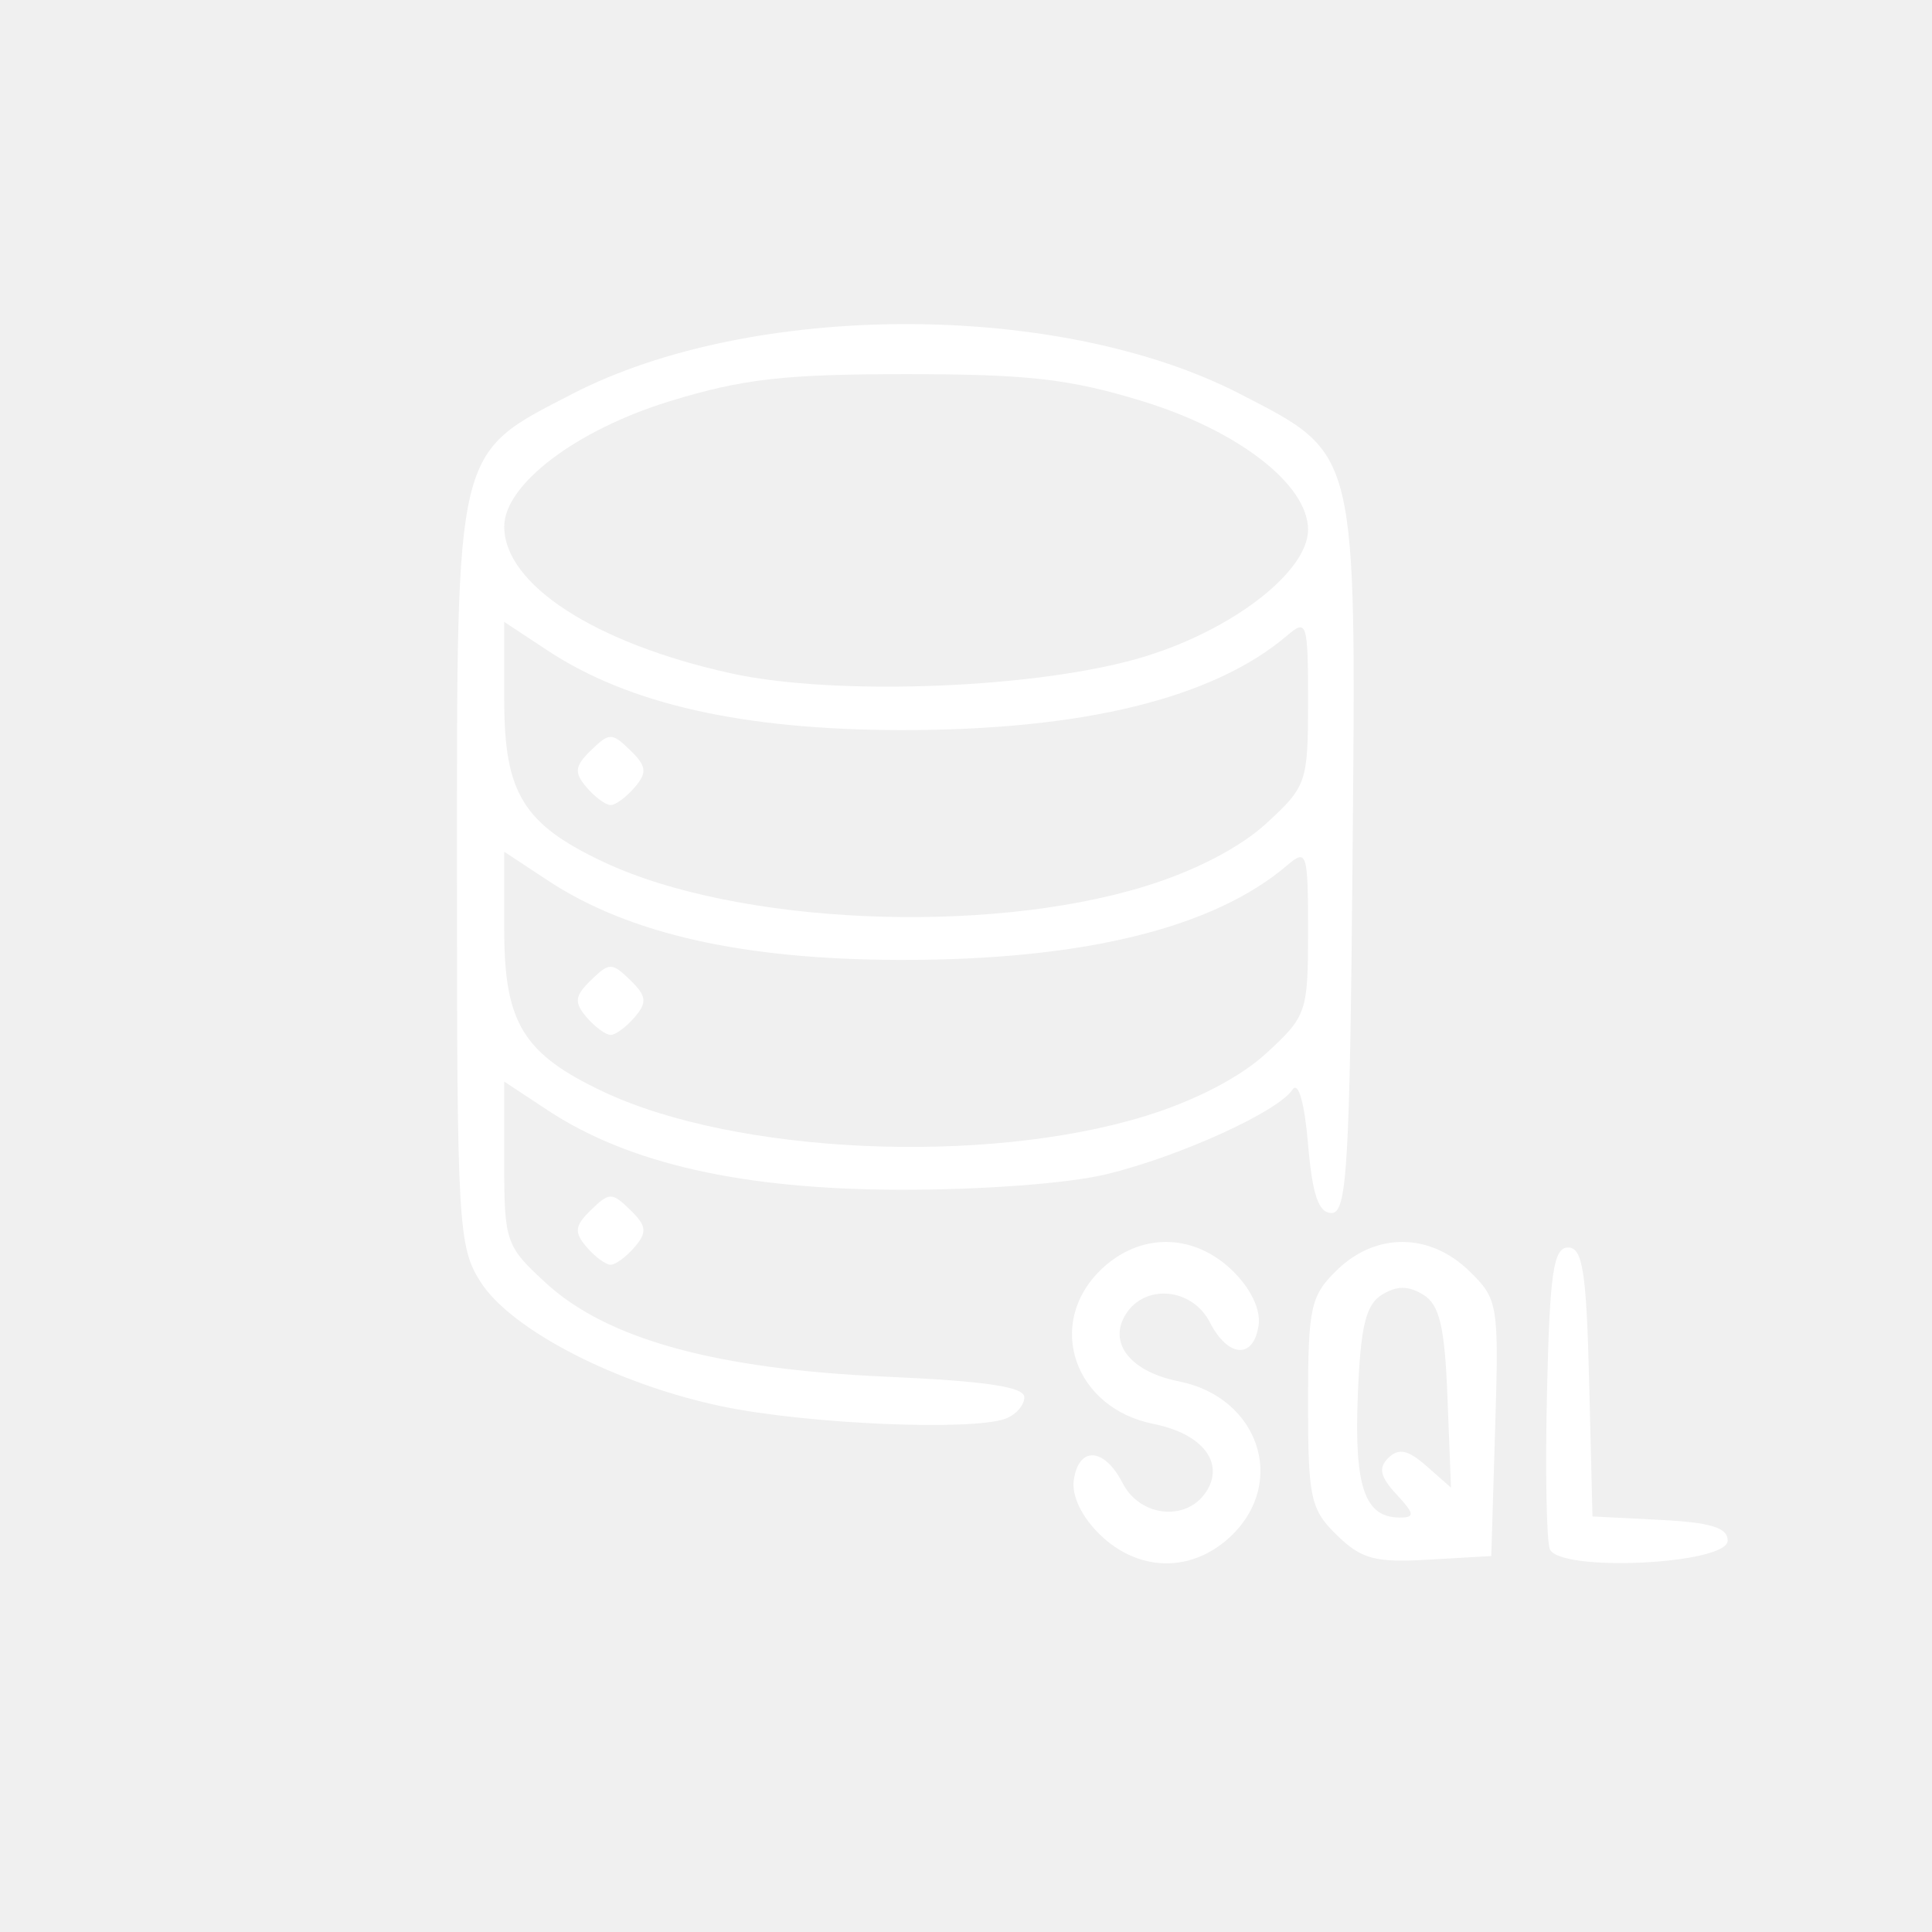
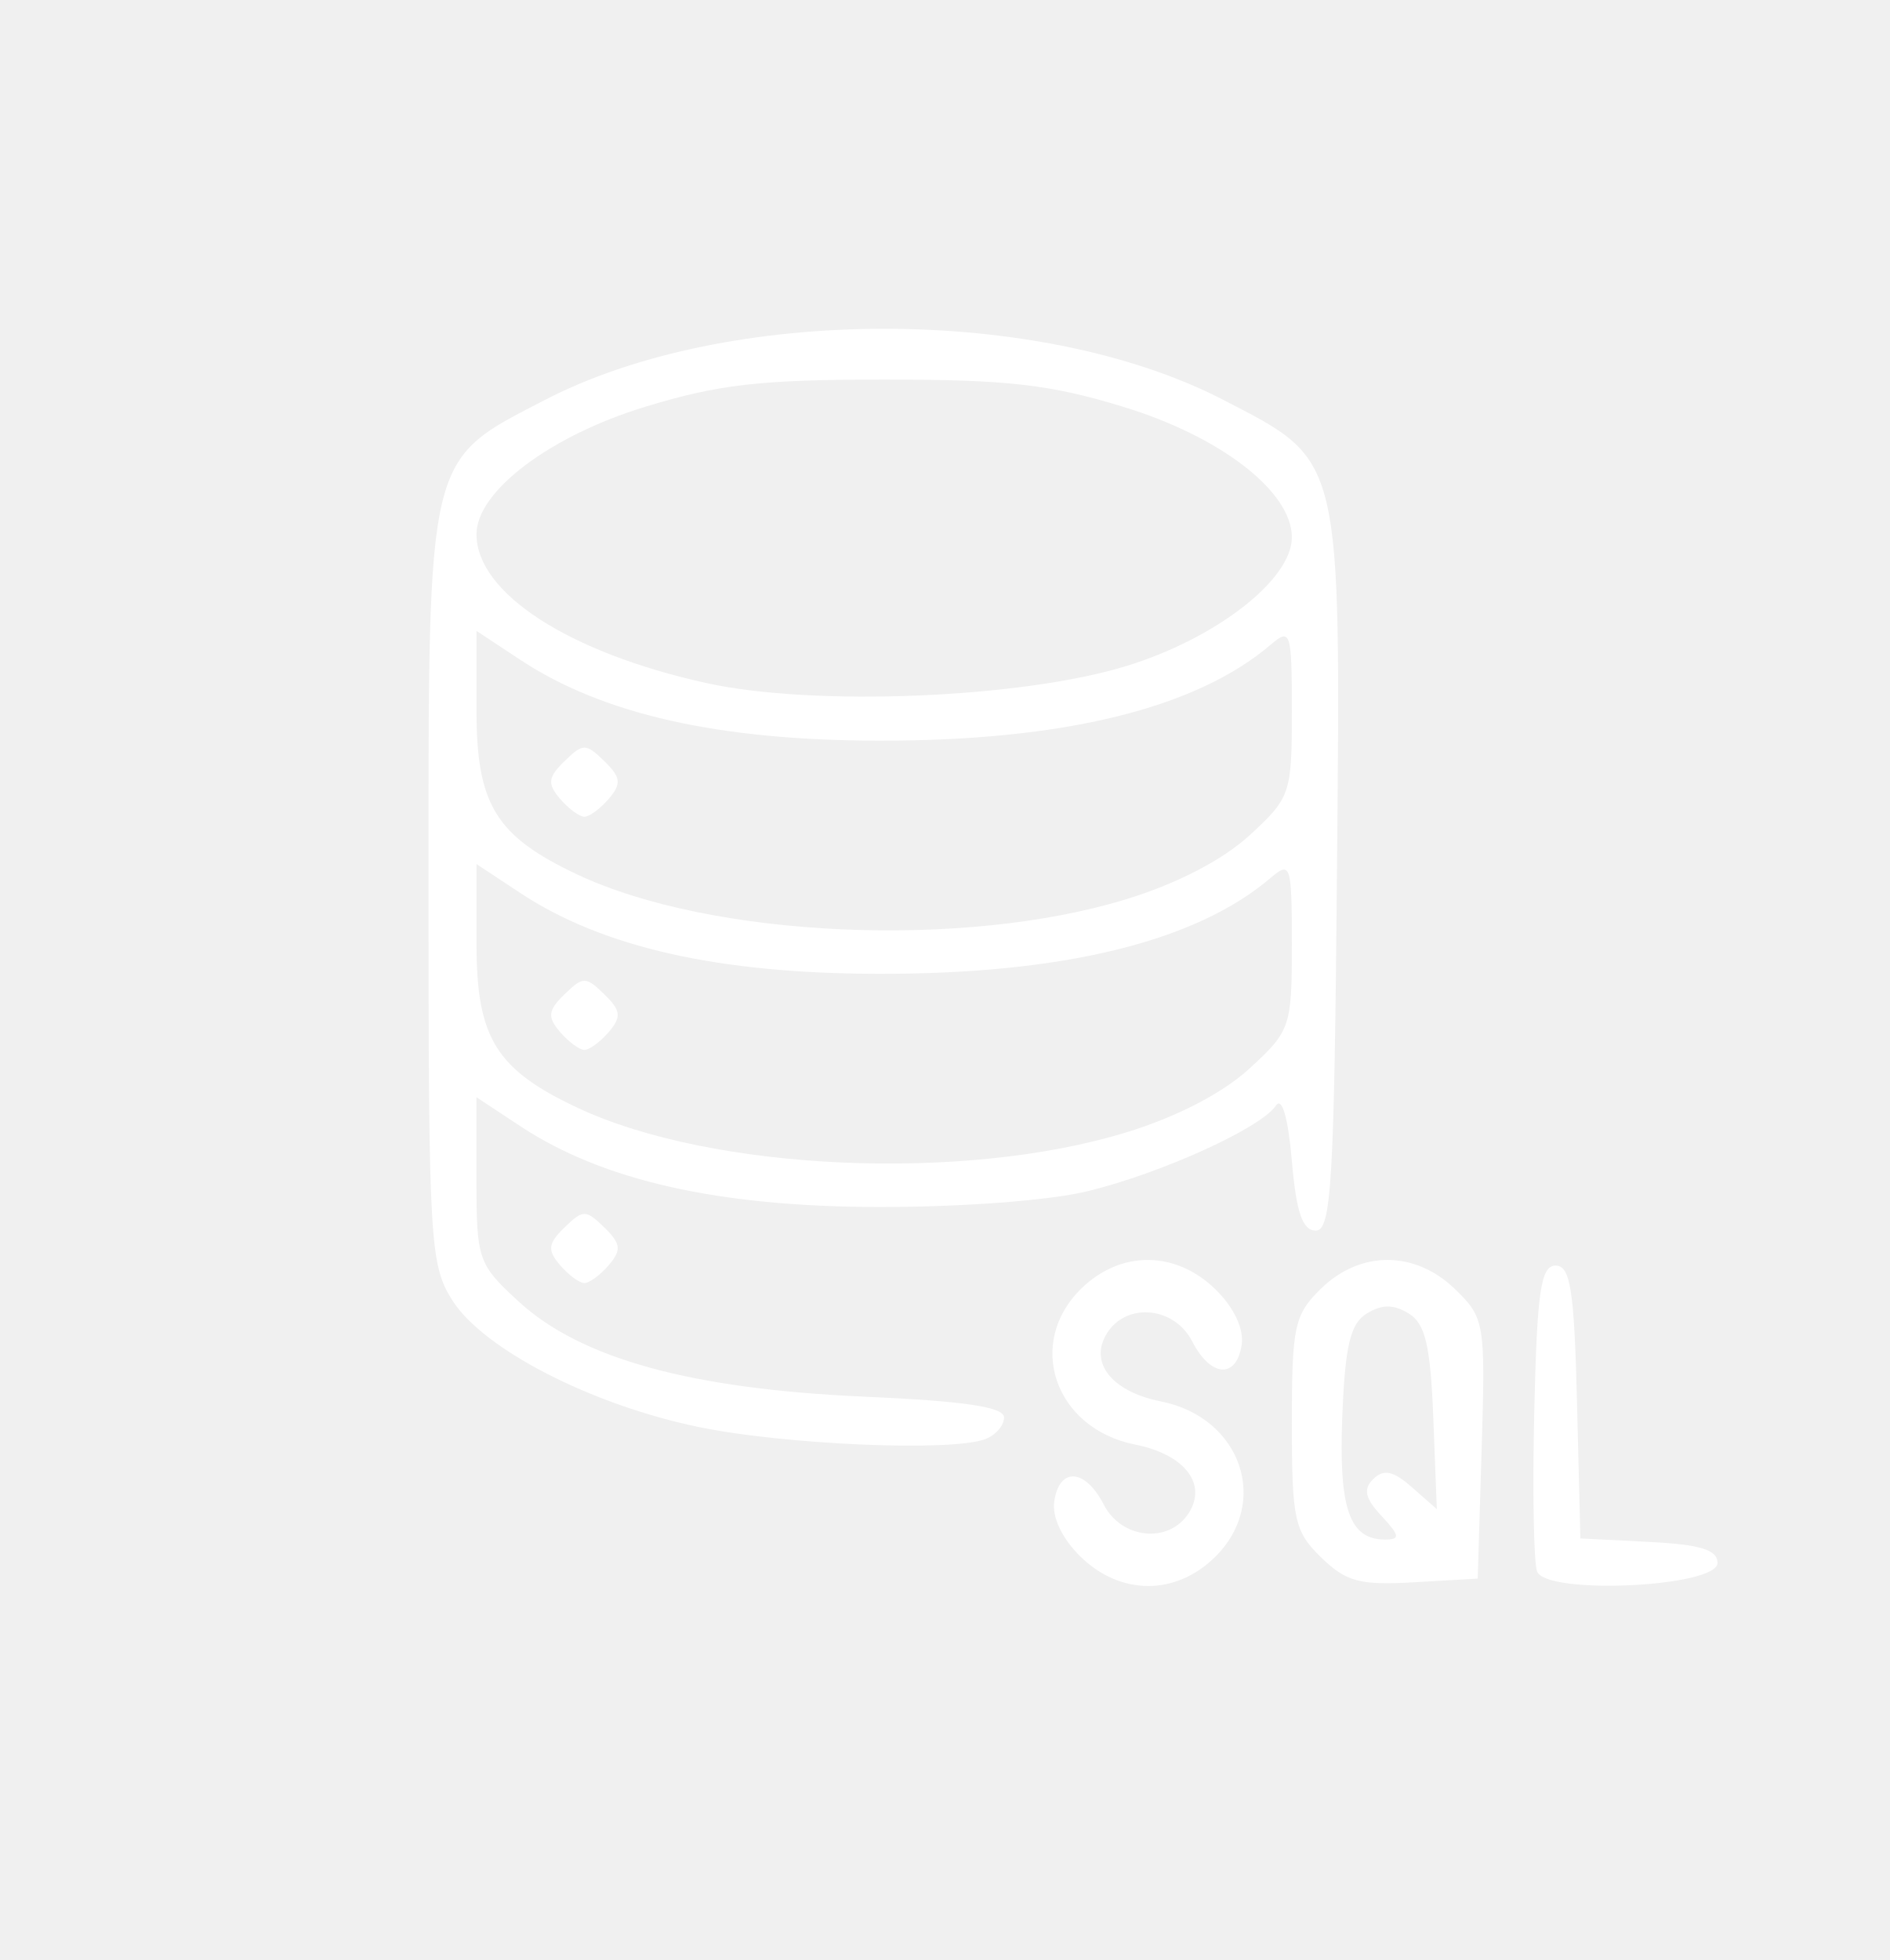
- <svg xmlns="http://www.w3.org/2000/svg" width="98" height="98" viewBox="0 0 11 13" version="1.1" id="svg5" xml:space="preserve">
+ <svg xmlns="http://www.w3.org/2000/svg" width="54" height="56" viewBox="0 0 11 13" version="1.1" id="svg5" xml:space="preserve">
  <defs id="defs2" />
  <g id="layer1" transform="translate(0.6504757,0.9741555)">
    <g id="g192" transform="matrix(0.07515554,0,0,0.07306152,-1.890584,-4.550573)" style="stroke-width:13.495">
      <path style="fill:#fff;stroke-width:14.282" d="m 101.667,190.279 c -1.63,-1.63 -2.538,-3.586 -2.333,-5.027 0.447,-3.145 2.734,-2.995 4.37,0.287 1.561,3.132 5.732,3.574 7.486,0.794 1.682,-2.666 -0.346,-5.348 -4.717,-6.242 -7.11,-1.454 -9.701,-9.213 -4.735,-14.179 3.467,-3.467 8.3,-3.438 11.809,0.071 1.63,1.63 2.538,3.586 2.333,5.027 -0.447,3.145 -2.734,2.995 -4.37,-0.287 -1.561,-3.132 -5.732,-3.574 -7.486,-0.794 -1.682,2.666 0.346,5.348 4.717,6.242 7.11,1.454 9.701,9.213 4.735,14.179 -3.467,3.467 -8.3,3.438 -11.809,-0.071 z m 21.227,0.061 c -2.365,-2.365 -2.588,-3.415 -2.588,-12.209 0,-8.804 0.221,-9.842 2.598,-12.219 3.472,-3.472 8.3,-3.438 11.822,0.084 2.599,2.599 2.671,3.046 2.333,14.472 l -0.349,11.79 -5.614,0.334 c -4.795,0.286 -5.992,-0.043 -8.202,-2.253 z m 5.327,-3.767 c -1.463,-1.617 -1.639,-2.441 -0.718,-3.362 0.921,-0.921 1.757,-0.734 3.41,0.762 l 2.19,1.982 -0.313,-8.299 c -0.246,-6.528 -0.708,-8.547 -2.165,-9.463 -1.347,-0.847 -2.357,-0.847 -3.704,0 -1.453,0.913 -1.919,2.929 -2.163,9.355 -0.318,8.381 0.624,11.166 3.78,11.166 1.353,0 1.3,-0.355 -0.316,-2.142 z m 13.731,5.04 c -0.301,-0.786 -0.414,-7.355 -0.249,-14.599 0.247,-10.869 0.576,-13.17 1.886,-13.17 1.304,0 1.641,2.214 1.885,12.384 l 0.298,12.384 6.052,0.316 c 4.534,0.237 6.052,0.715 6.052,1.904 0,2.2 -15.096,2.941 -15.925,0.782 z m -74.034,-13.122 c -9.462,-2.023 -18.963,-7.05 -21.703,-11.484 -1.993,-3.225 -2.109,-5.299 -2.109,-37.559 0,-39.6 -0.231,-38.608 10.312,-44.21 16.16,-8.586 43.65,-8.586 59.81,0 10.578,5.62 10.388,4.814 10.062,42.772 -0.242,28.2 -0.497,32.658 -1.868,32.658 -1.176,0 -1.725,-1.646 -2.117,-6.35 -0.322,-3.858 -0.87,-5.823 -1.398,-5.007 -1.314,2.032 -10.048,6.122 -16.594,7.771 -3.393,0.855 -11.117,1.456 -18.521,1.442 -14.093,-0.027 -24.303,-2.396 -31.564,-7.324 l -3.89,-2.64 v 7.516 c 0,7.236 0.14,7.648 3.749,11.052 5.471,5.16 15.197,7.916 30.382,8.608 8.972,0.409 12.435,0.937 12.435,1.896 0,0.731 -0.753,1.618 -1.674,1.971 -3.007,1.154 -17.738,0.506 -25.313,-1.114 z M 105.71,151.745 c 4.47,-1.415 8.487,-3.556 10.848,-5.783 3.627,-3.421 3.749,-3.788 3.749,-11.248 0,-7.259 -0.109,-7.616 -1.852,-6.084 -6.603,5.805 -18.335,8.759 -34.66,8.727 -14.093,-0.027 -24.303,-2.396 -31.564,-7.324 l -3.89,-2.64 v 7.234 c 0,8.541 1.711,11.401 8.9,14.881 11.874,5.748 34.129,6.775 48.469,2.236 z m -50.005,-9.122 c -1.125,-1.355 -1.055,-1.947 0.4,-3.402 1.643,-1.643 1.88,-1.643 3.522,0 1.455,1.455 1.524,2.047 0.4,3.402 -0.749,0.902 -1.721,1.641 -2.161,1.641 -0.44,0 -1.412,-0.738 -2.161,-1.641 z M 105.71,130.578 c 4.47,-1.415 8.487,-3.556 10.848,-5.783 3.627,-3.421 3.749,-3.788 3.749,-11.248 0,-7.259 -0.109,-7.616 -1.852,-6.084 -6.603,5.805 -18.335,8.759 -34.66,8.727 -14.093,-0.027 -24.303,-2.396 -31.564,-7.324 l -3.89,-2.64 v 7.234 c 0,8.541 1.711,11.401 8.9,14.881 11.874,5.748 34.129,6.775 48.469,2.236 z m -50.005,-9.122 c -1.125,-1.355 -1.055,-1.947 0.4,-3.402 1.643,-1.643 1.88,-1.643 3.522,0 1.455,1.455 1.524,2.047 0.4,3.402 -0.749,0.902 -1.721,1.641 -2.161,1.641 -0.44,0 -1.412,-0.738 -2.161,-1.641 z m 50.005,-12.045 c 7.932,-2.511 14.597,-7.844 14.597,-11.681 0,-4.153 -6.269,-9.144 -14.886,-11.85 -6.489,-2.038 -10.188,-2.471 -21.098,-2.471 -10.91,0 -14.609,0.433 -21.098,2.471 -8.4,2.638 -14.885,7.678 -14.885,11.568 0,5.336 8.118,10.746 20.273,13.509 9.477,2.155 27.821,1.39 37.096,-1.546 z m -50.005,54.378 c -1.125,-1.355 -1.055,-1.947 0.4,-3.402 1.643,-1.643 1.88,-1.643 3.522,0 1.455,1.455 1.524,2.047 0.4,3.402 -0.749,0.902 -1.721,1.641 -2.161,1.641 -0.44,0 -1.412,-0.738 -2.161,-1.641 z" id="path183" />
    </g>
  </g>
</svg>
